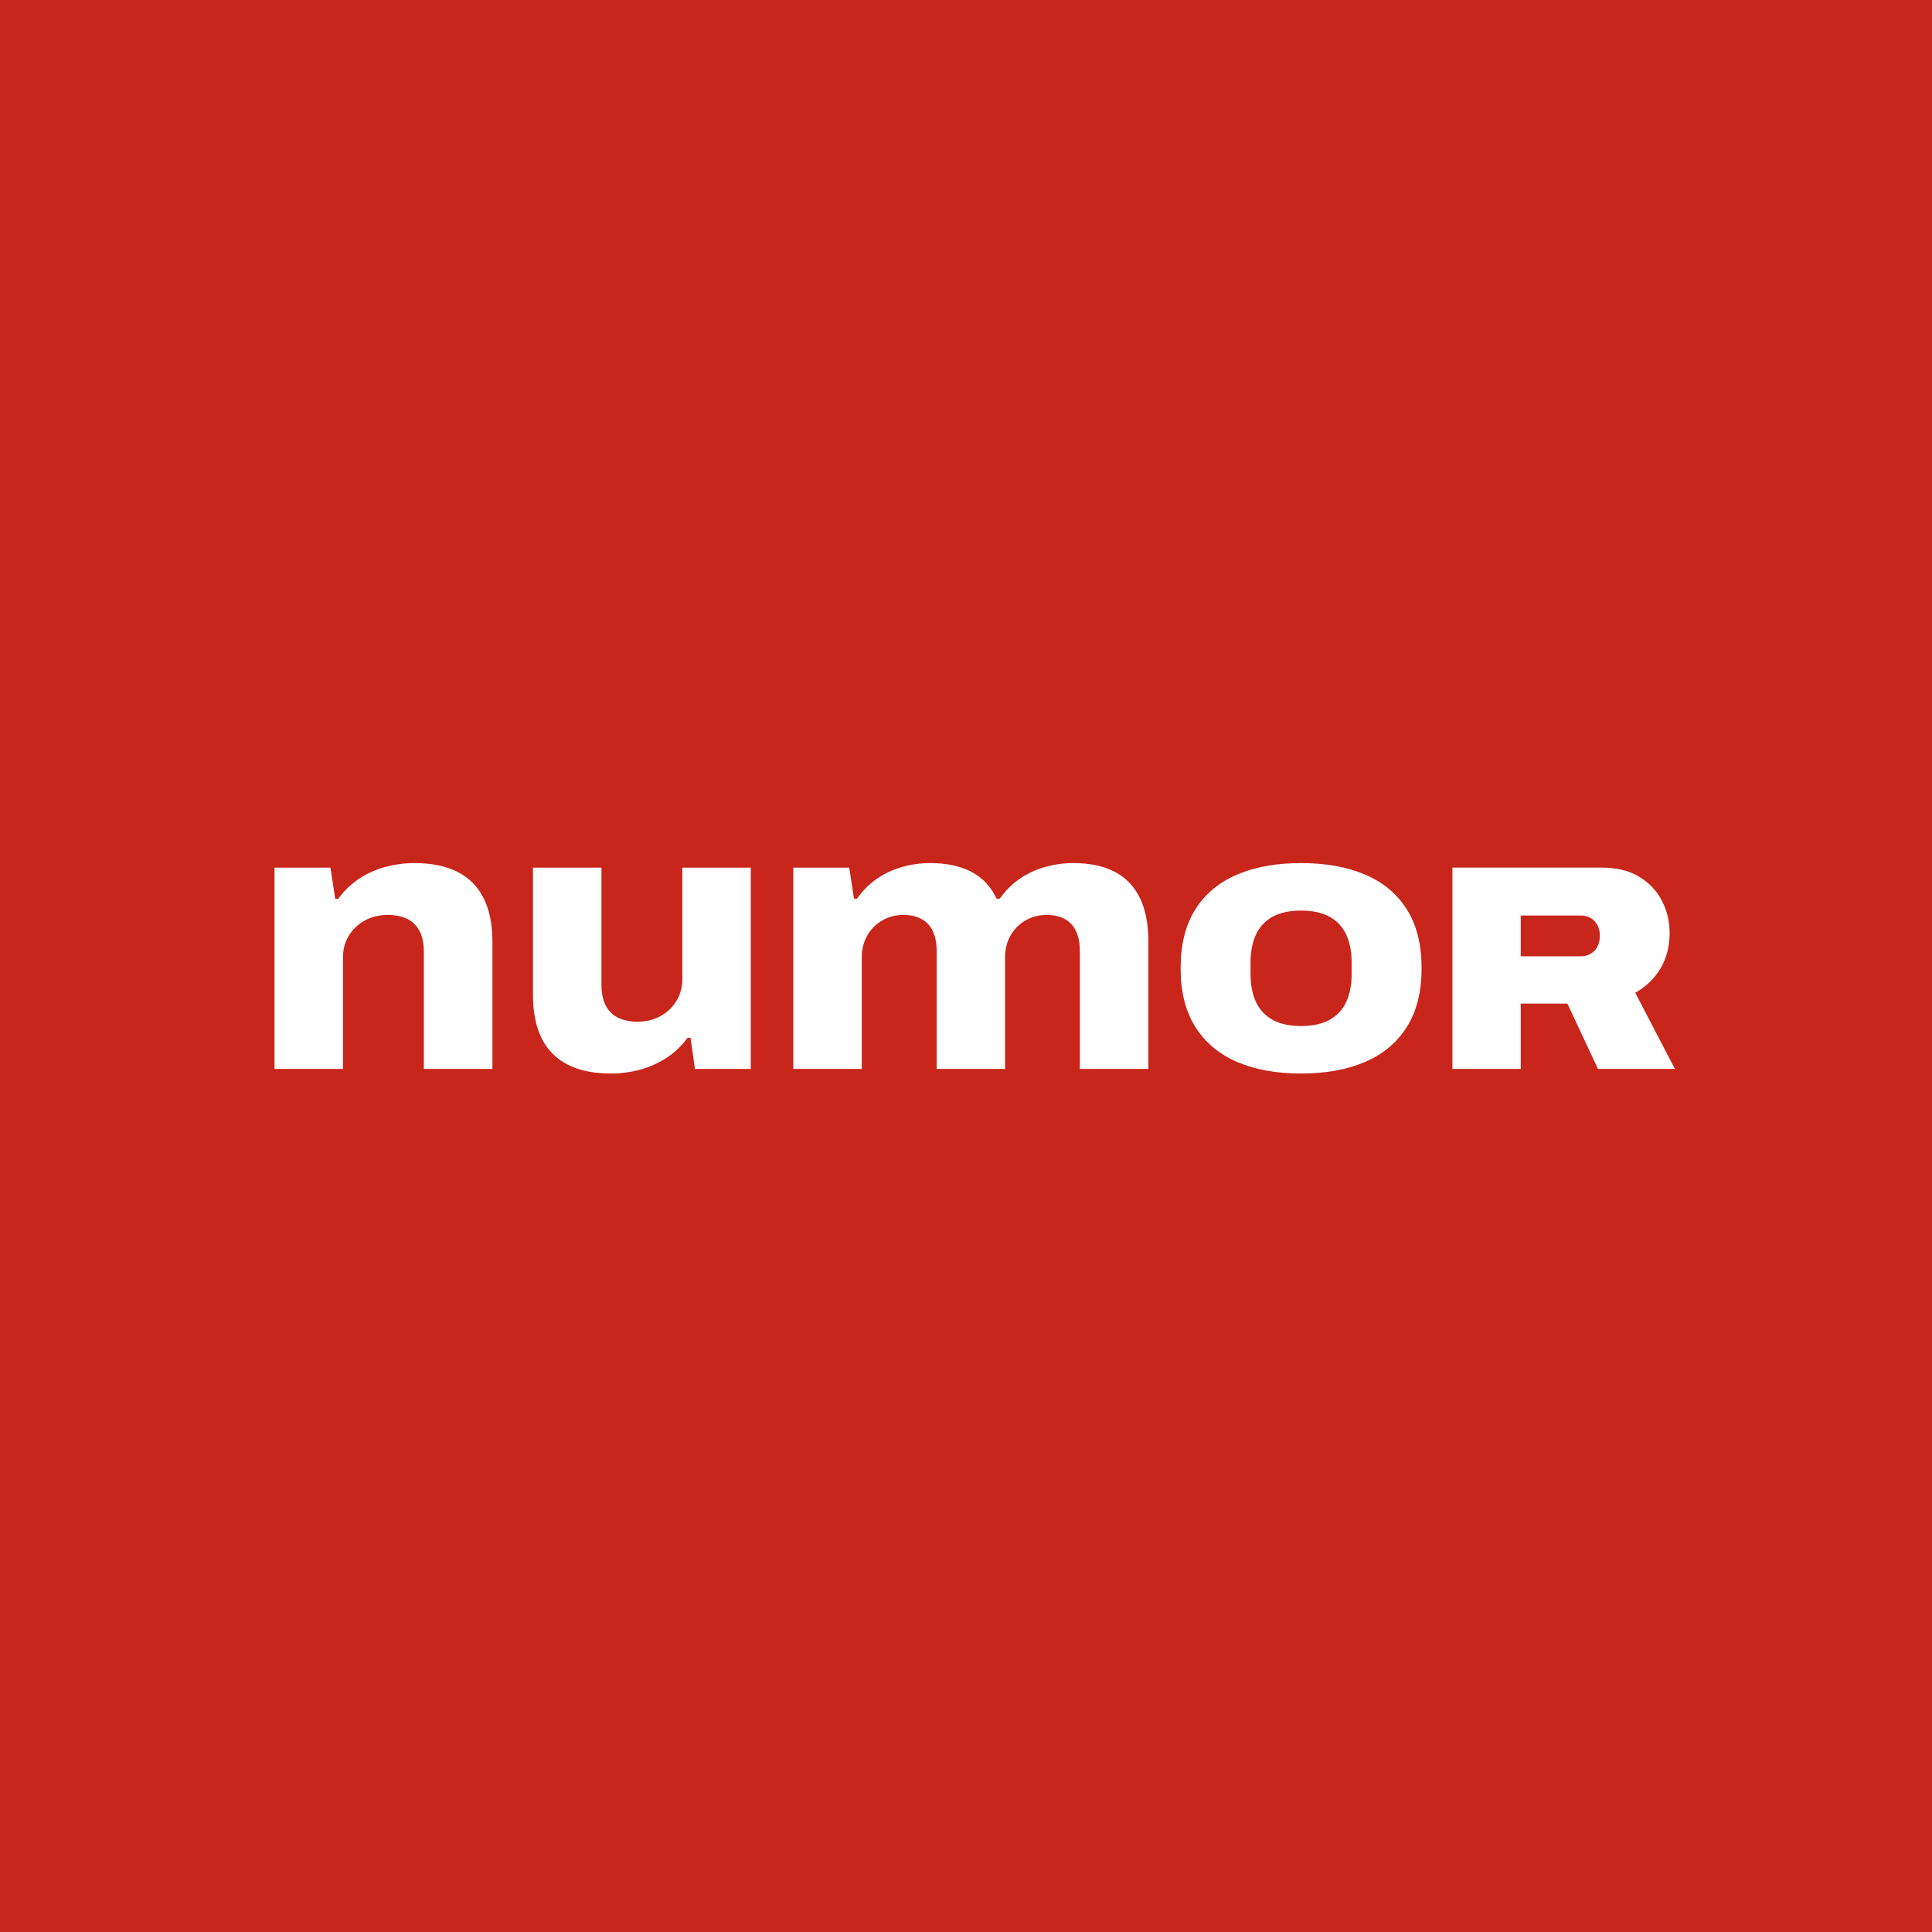
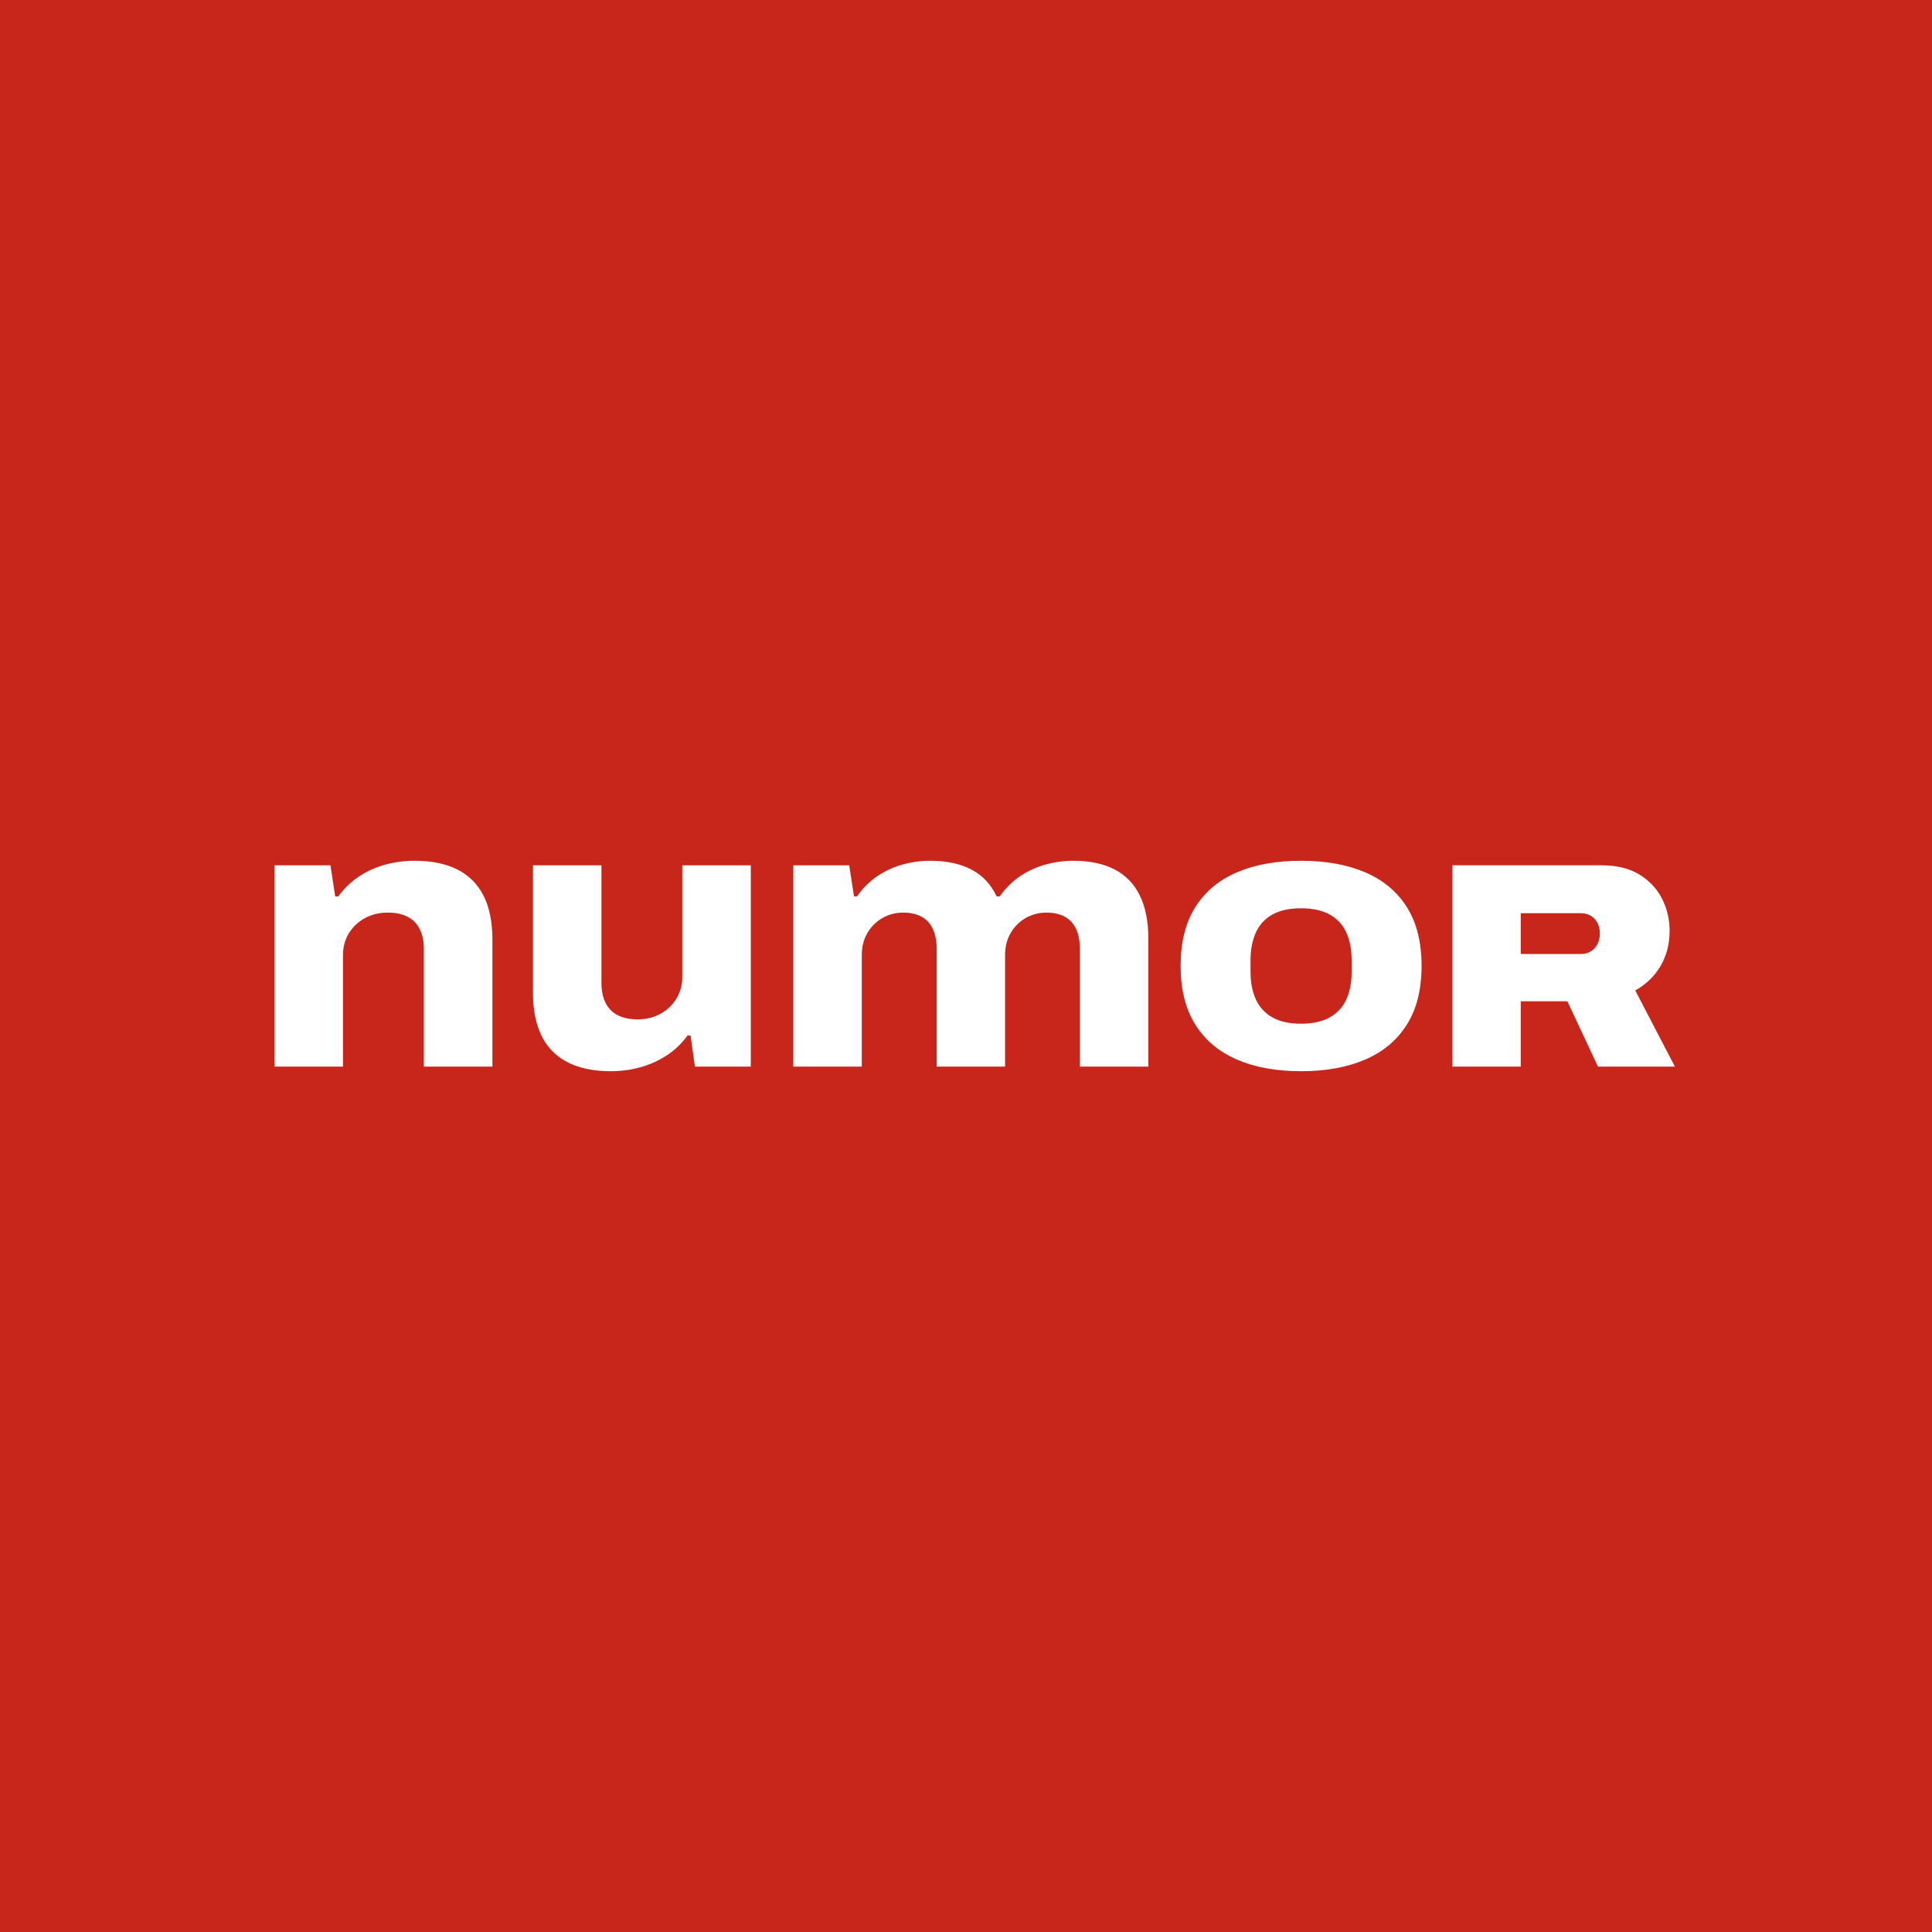
<svg xmlns="http://www.w3.org/2000/svg" viewBox="0 0 6602 6602">
  <rect width="6602" height="6602" fill="#C8261B" />
-   <path transform="translate(855.8,3652.8)" fill="#FFFFFF" d="M82.239 0.0V-687.839H273.413L289.615 -581.409H299.996Q330.836 -623.472 371.875 -650.429Q412.913 -677.385 461.292 -690.437Q509.671 -703.489 560.558 -703.489Q648.101 -703.489 707.178 -673.644Q766.254 -643.798 796.568 -584.057Q826.883 -524.315 826.883 -434.073V0.0H592.594V-402.15Q592.594 -432.878 584.409 -456.145Q576.225 -479.412 560.767 -494.969Q545.309 -510.527 522.346 -518.456Q499.383 -526.385 469.291 -526.385Q425.751 -526.385 391.213 -507.474Q356.674 -488.564 336.469 -455.975Q316.265 -423.387 316.265 -381.017V0.0Z M1231.733 15.65Q1100.797 15.65 1033.102 -51.702Q965.408 -119.055 965.408 -253.766V-687.839H1199.434V-285.689Q1199.434 -255.376 1207.618 -231.902Q1215.803 -208.427 1231.261 -192.87Q1246.718 -177.312 1270.081 -169.383Q1293.443 -161.454 1322.737 -161.454Q1366.276 -161.454 1400.815 -180.365Q1435.354 -199.276 1455.559 -232.395Q1475.763 -265.514 1475.763 -306.822V-687.839H1709.789V0.0H1518.878L1503.921 -106.43H1493.54Q1463.773 -65.197 1421.99 -38.033Q1380.208 -10.869 1331.535 2.391Q1282.863 15.65 1231.733 15.65Z M1855.053 0.0V-687.839H2046.227L2062.429 -581.824H2072.81Q2101.931 -623.472 2141.494 -650.429Q2181.056 -677.385 2227.813 -690.437Q2274.569 -703.489 2322.979 -703.489Q2407.107 -703.489 2464.239 -673.208Q2521.37 -642.926 2549.823 -581.824H2560.587Q2589.951 -623.472 2629.691 -650.429Q2669.431 -677.385 2716.374 -690.437Q2763.318 -703.489 2811.819 -703.489Q2896.005 -703.489 2952.963 -673.907Q3009.922 -644.325 3039.14 -584.846Q3068.358 -525.368 3068.358 -435.652V0.0H2834.332V-402.94Q2834.332 -433.404 2826.8 -456.671Q2819.267 -479.938 2804.962 -495.232Q2790.657 -510.527 2769.306 -518.456Q2747.956 -526.385 2721.381 -526.385Q2680.945 -526.385 2648.474 -507.474Q2616.003 -488.564 2597.365 -455.975Q2578.728 -423.387 2578.728 -381.017V0.0H2344.945V-402.94Q2344.945 -433.404 2337.413 -456.671Q2329.881 -479.938 2315.575 -495.232Q2301.27 -510.527 2279.92 -518.456Q2258.569 -526.385 2231.752 -526.385Q2191.315 -526.385 2158.92 -507.474Q2126.525 -488.564 2107.802 -455.975Q2089.078 -423.387 2089.078 -381.017V0.0Z M3590.064 15.65Q3463.79 15.65 3371.521 -23.986Q3279.252 -63.621 3228.907 -143.506Q3178.563 -223.39 3178.563 -344.041Q3178.563 -465.613 3228.907 -545.228Q3279.252 -624.844 3371.521 -664.166Q3463.79 -703.489 3590.064 -703.489Q3716.601 -703.489 3808.946 -664.166Q3901.291 -624.844 3951.635 -545.228Q4001.98 -465.613 4001.98 -344.041Q4001.98 -223.39 3951.635 -143.506Q3901.291 -63.621 3808.946 -23.986Q3716.601 15.65 3590.064 15.65ZM3590.064 -146.7Q3649.596 -146.7 3688.012 -168.177Q3726.428 -189.655 3744.717 -229.441Q3763.005 -269.227 3763.005 -323.903V-363.764Q3763.005 -418.683 3744.717 -458.555Q3726.428 -498.427 3688.012 -519.783Q3649.596 -541.139 3590.064 -541.139Q3530.532 -541.139 3492.323 -519.783Q3454.115 -498.427 3435.826 -458.555Q3417.537 -418.683 3417.537 -363.764V-323.903Q3417.537 -269.227 3435.826 -229.441Q3454.115 -189.655 3492.323 -168.177Q3530.532 -146.7 3590.064 -146.7Z M4107.392 0V-688H4617.588Q4694.588 -688.0 4746.088 -656.52Q4797.588 -625.04 4823.588 -574.08Q4849.588 -523.12 4849.588 -464.16Q4849.588 -396.72 4818.828 -344.26Q4788.068 -291.8 4732.189 -260.32L4867.668 0.0H4604.789L4500.269 -223.32H4340.871V0.0ZM4340.871 -384.96H4547.229Q4574.189 -384.96 4592.669 -404.02Q4611.149 -423.08 4611.149 -455.64Q4611.149 -476.64 4602.669 -491.92Q4594.189 -507.2 4579.949 -515.74Q4565.709 -524.28 4547.229 -524.28H4340.871Z" />
+   <path transform="translate(855.8,3644.9)" fill="#FFFFFF" d="M82.239 0.0V-687.839H273.413L289.615 -581.409H299.996Q330.836 -623.472 371.875 -650.429Q412.913 -677.385 461.292 -690.437Q509.671 -703.489 560.558 -703.489Q648.101 -703.489 707.178 -673.644Q766.254 -643.798 796.568 -584.057Q826.883 -524.315 826.883 -434.073V0.0H592.594V-402.15Q592.594 -432.878 584.409 -456.145Q576.225 -479.412 560.767 -494.969Q545.309 -510.527 522.346 -518.456Q499.383 -526.385 469.291 -526.385Q425.751 -526.385 391.213 -507.474Q356.674 -488.564 336.469 -455.975Q316.265 -423.387 316.265 -381.017V0.0Z M1231.733 15.65Q1100.797 15.65 1033.102 -51.702Q965.408 -119.055 965.408 -253.766V-687.839H1199.434V-285.689Q1199.434 -255.376 1207.618 -231.902Q1215.803 -208.427 1231.261 -192.87Q1246.718 -177.312 1270.081 -169.383Q1293.443 -161.454 1322.737 -161.454Q1366.276 -161.454 1400.815 -180.365Q1435.354 -199.276 1455.559 -232.395Q1475.763 -265.514 1475.763 -306.822V-687.839H1709.789V0.0H1518.878L1503.921 -106.43H1493.54Q1463.773 -65.197 1421.99 -38.033Q1380.208 -10.869 1331.535 2.391Q1282.863 15.65 1231.733 15.65Z M1855.053 0.0V-687.839H2046.227L2062.429 -581.824H2072.81Q2101.931 -623.472 2141.494 -650.429Q2181.056 -677.385 2227.813 -690.437Q2274.569 -703.489 2322.979 -703.489Q2407.107 -703.489 2464.239 -673.208Q2521.37 -642.926 2549.823 -581.824H2560.587Q2589.951 -623.472 2629.691 -650.429Q2669.431 -677.385 2716.374 -690.437Q2763.318 -703.489 2811.819 -703.489Q2896.005 -703.489 2952.963 -673.907Q3009.922 -644.325 3039.14 -584.846Q3068.358 -525.368 3068.358 -435.652V0.0H2834.332V-402.94Q2834.332 -433.404 2826.8 -456.671Q2819.267 -479.938 2804.962 -495.232Q2790.657 -510.527 2769.306 -518.456Q2747.956 -526.385 2721.381 -526.385Q2680.945 -526.385 2648.474 -507.474Q2616.003 -488.564 2597.365 -455.975Q2578.728 -423.387 2578.728 -381.017V0.0H2344.945V-402.94Q2344.945 -433.404 2337.413 -456.671Q2329.881 -479.938 2315.575 -495.232Q2301.27 -510.527 2279.92 -518.456Q2258.569 -526.385 2231.752 -526.385Q2191.315 -526.385 2158.92 -507.474Q2126.525 -488.564 2107.802 -455.975Q2089.078 -423.387 2089.078 -381.017V0.0Z M3590.064 15.65Q3463.79 15.65 3371.521 -23.986Q3279.252 -63.621 3228.907 -143.506Q3178.563 -223.39 3178.563 -344.041Q3178.563 -465.613 3228.907 -545.228Q3279.252 -624.844 3371.521 -664.166Q3463.79 -703.489 3590.064 -703.489Q3716.601 -703.489 3808.946 -664.166Q3901.291 -624.844 3951.635 -545.228Q4001.98 -465.613 4001.98 -344.041Q4001.98 -223.39 3951.635 -143.506Q3901.291 -63.621 3808.946 -23.986Q3716.601 15.65 3590.064 15.65ZM3590.064 -146.7Q3649.596 -146.7 3688.012 -168.177Q3726.428 -189.655 3744.717 -229.441Q3763.005 -269.227 3763.005 -323.903V-363.764Q3763.005 -418.683 3744.717 -458.555Q3726.428 -498.427 3688.012 -519.783Q3649.596 -541.139 3590.064 -541.139Q3530.532 -541.139 3492.323 -519.783Q3454.115 -498.427 3435.826 -458.555Q3417.537 -418.683 3417.537 -363.764V-323.903Q3417.537 -269.227 3435.826 -229.441Q3454.115 -189.655 3492.323 -168.177Q3530.532 -146.7 3590.064 -146.7Z M4107.392 0V-688H4617.588Q4694.588 -688.0 4746.088 -656.52Q4797.588 -625.04 4823.588 -574.08Q4849.588 -523.12 4849.588 -464.16Q4849.588 -396.72 4818.828 -344.26Q4788.068 -291.8 4732.189 -260.32L4867.668 0.0H4604.789L4500.269 -223.32H4340.871V0.0ZM4340.871 -384.96H4547.229Q4574.189 -384.96 4592.669 -404.02Q4611.149 -423.08 4611.149 -455.64Q4611.149 -476.64 4602.669 -491.92Q4594.189 -507.2 4579.949 -515.74Q4565.709 -524.28 4547.229 -524.28H4340.871Z" />
</svg>
